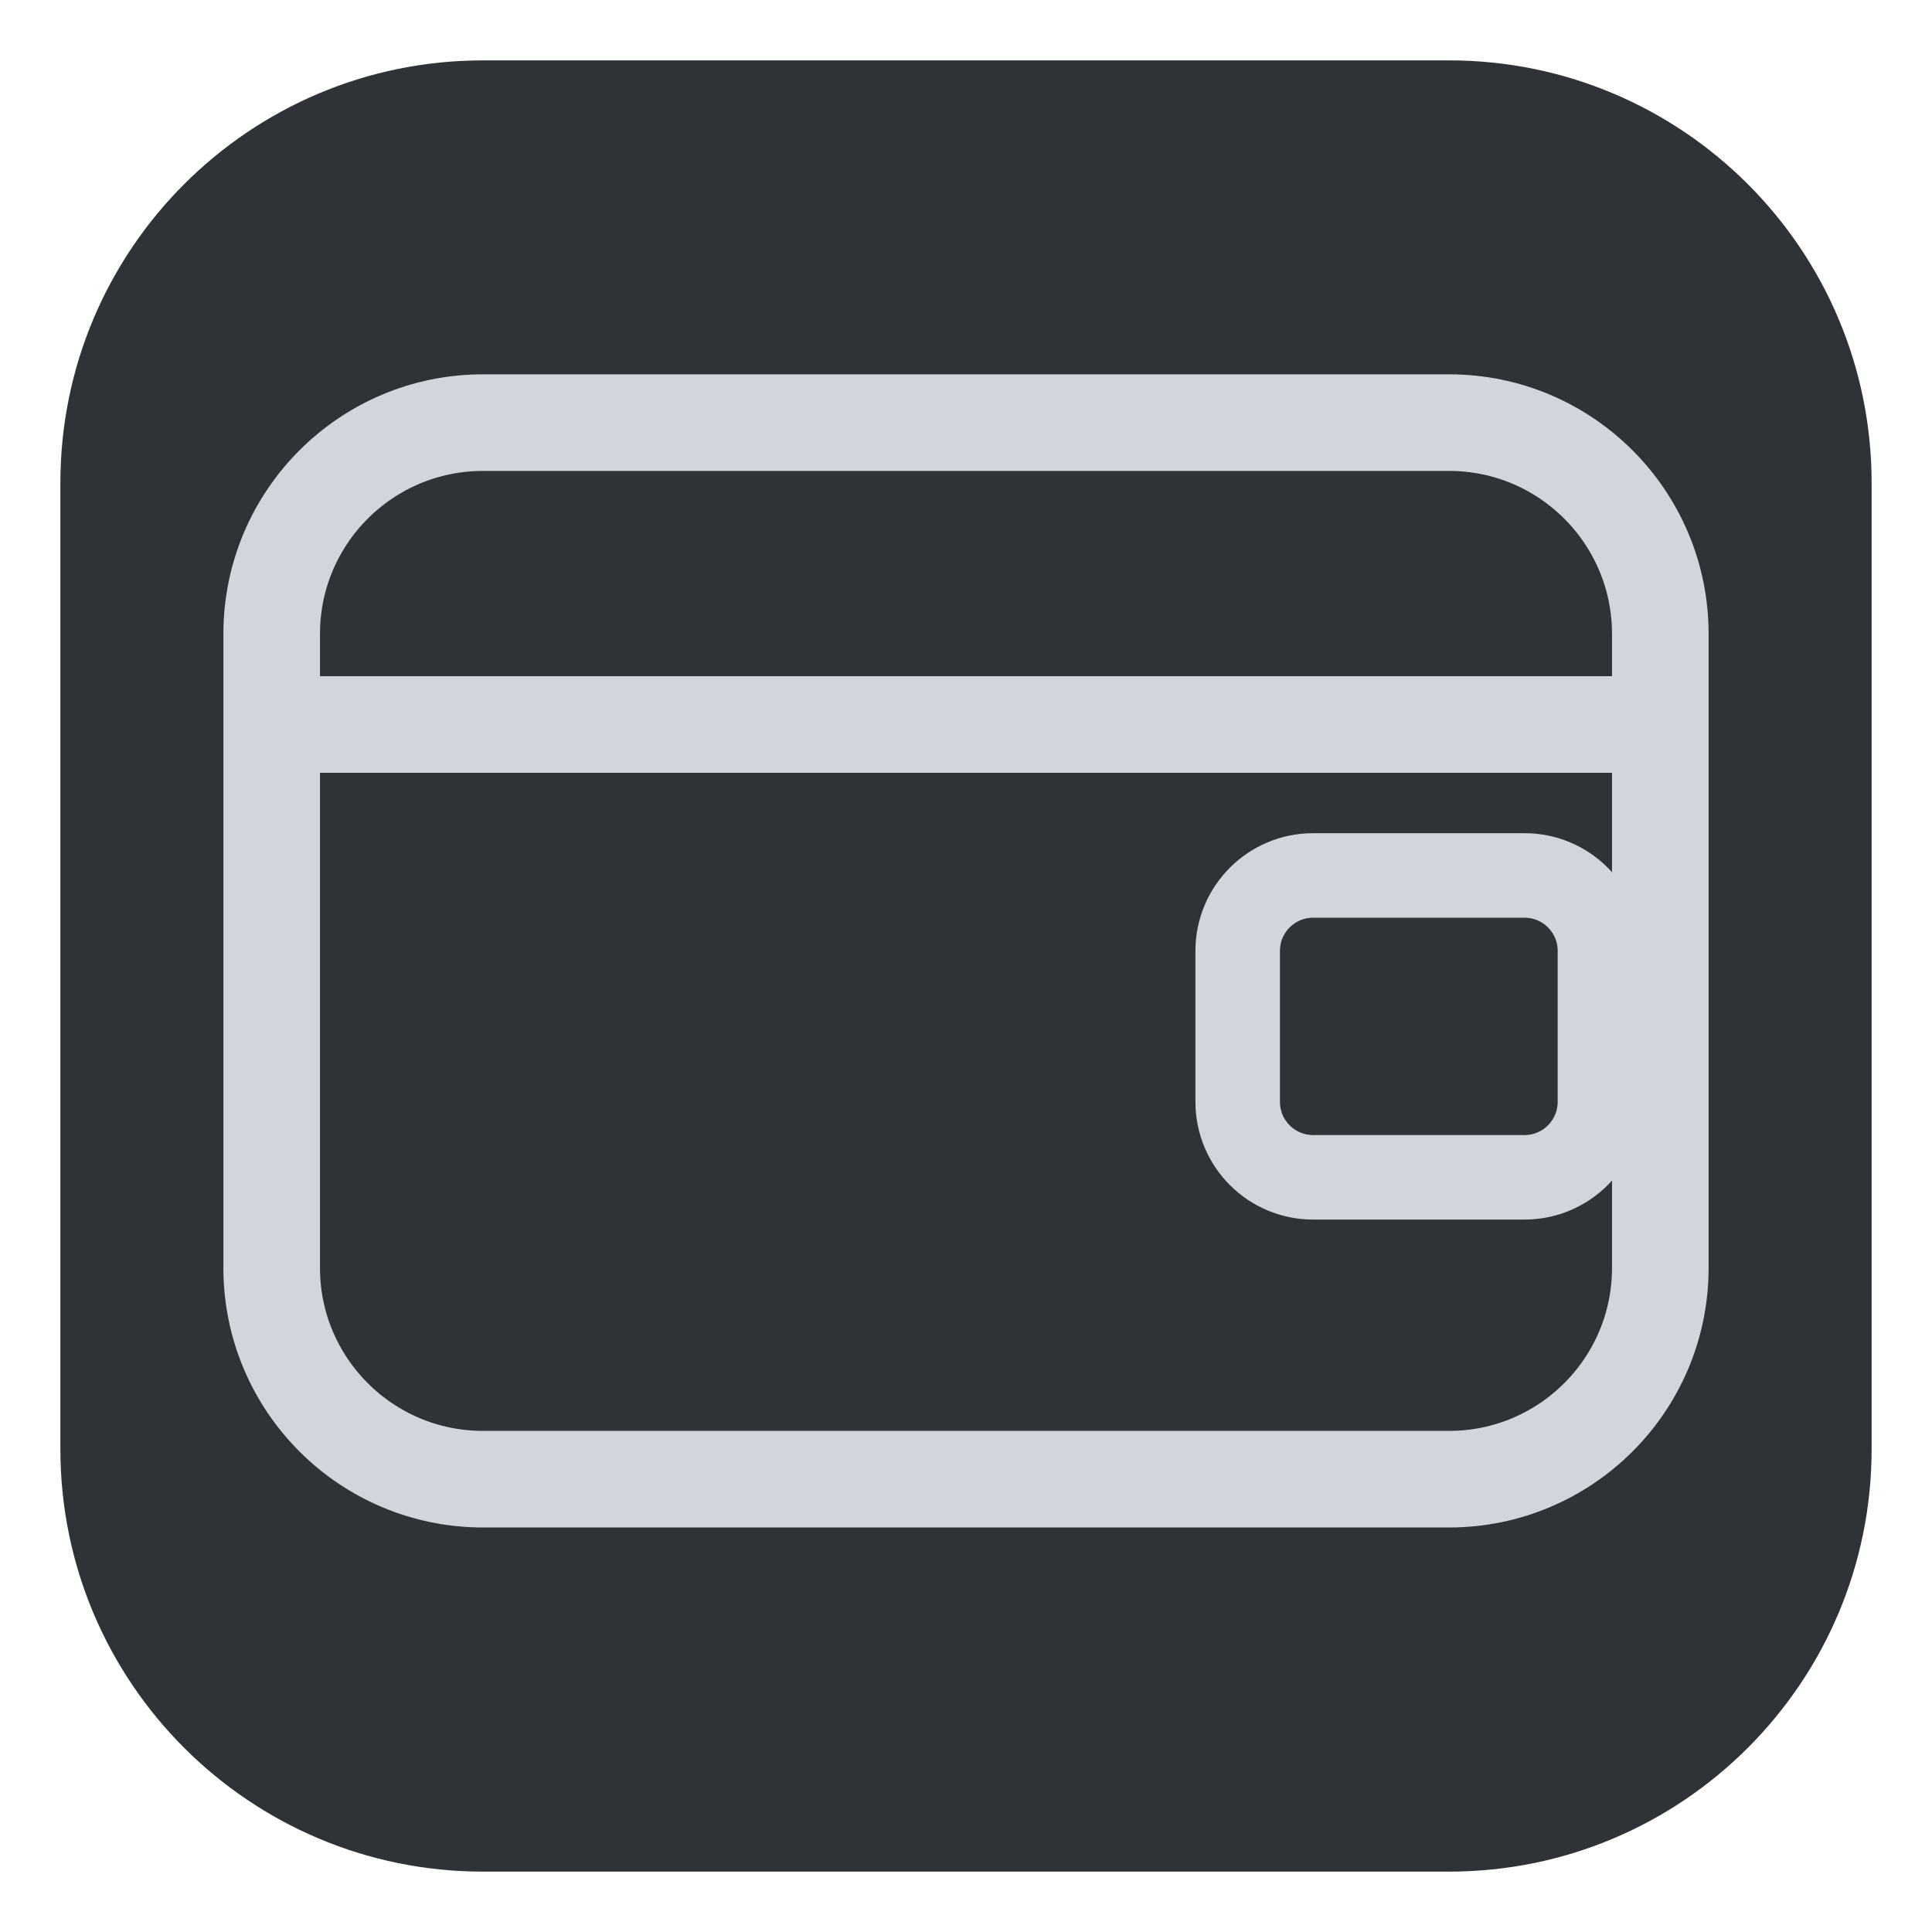
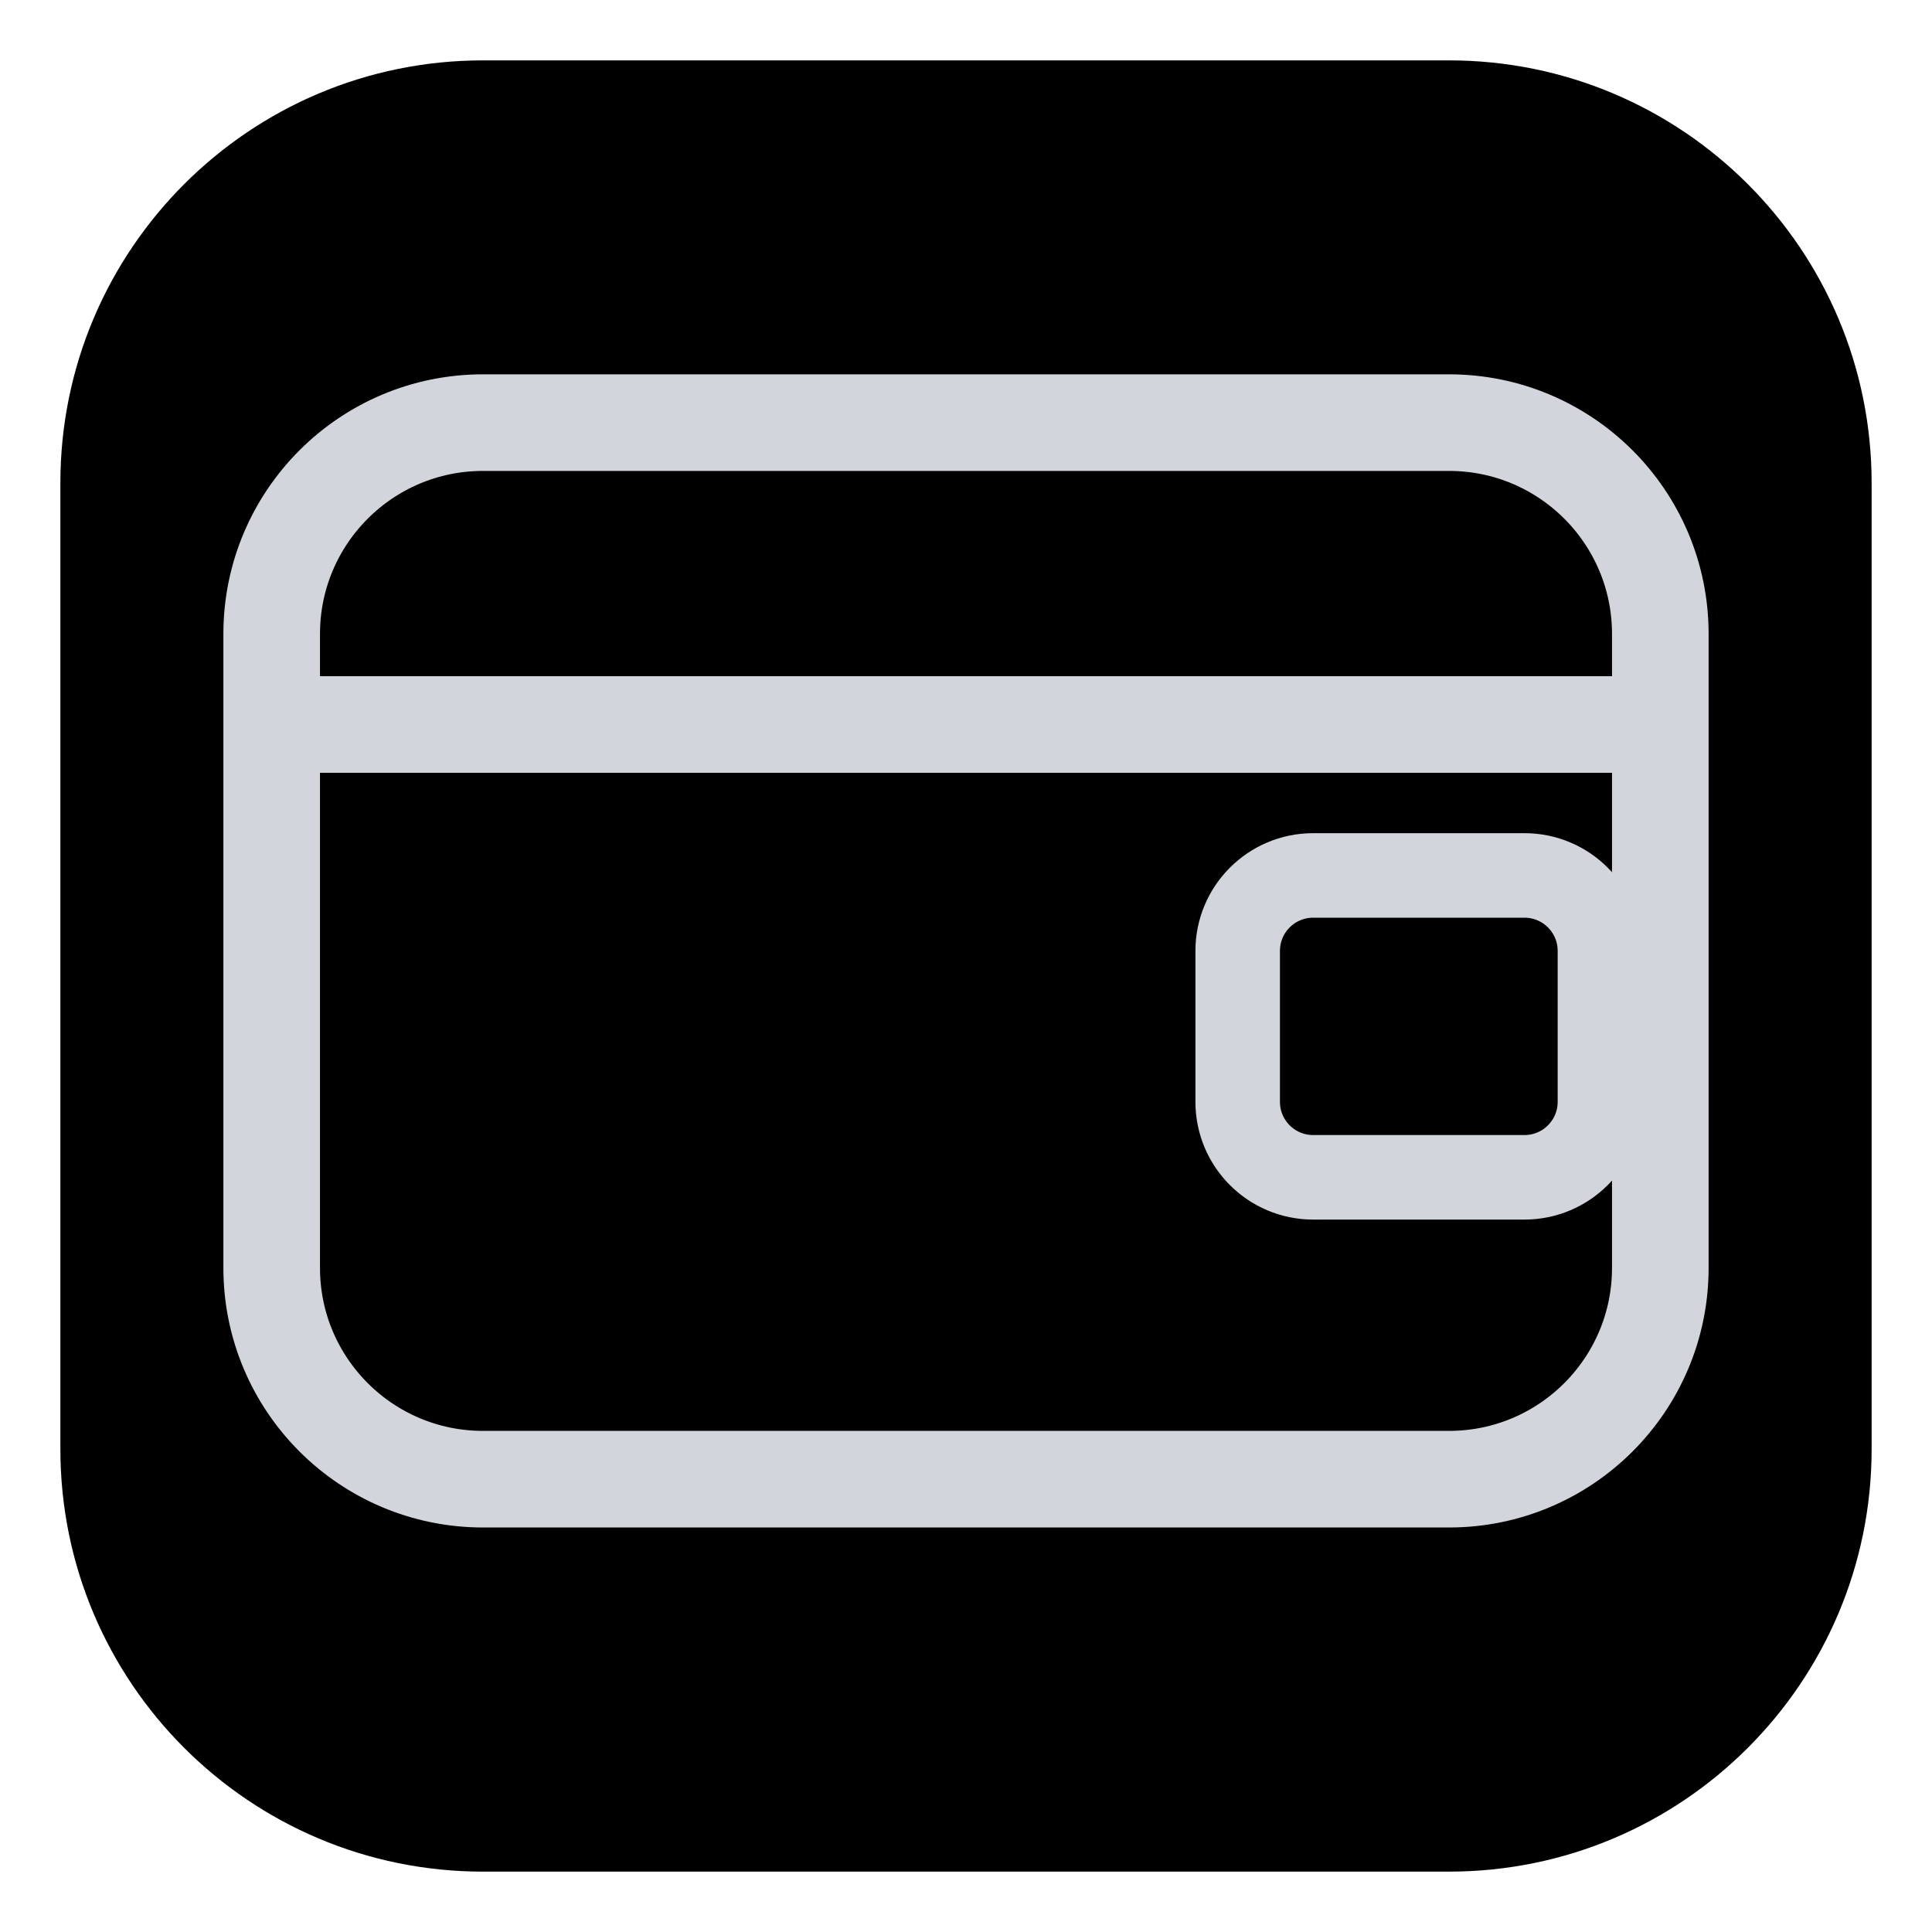
<svg xmlns="http://www.w3.org/2000/svg" viewBox="0 0 64 64" fill="none">
-   <rect x="2" y="2" width="60" height="60" rx="14" fill="#2f3338" />
+   <rect x="2" y="2" width="60" height="60" rx="14" fill="#000000" />
  <rect x="9" y="14" width="46" height="35" rx="7" stroke="#d2d6dc" stroke-width="3.2" />
  <path d="M9 24h46" stroke="#d2d6dc" stroke-width="3.2" />
  <rect x="41" y="29" width="12" height="10" rx="2.5" stroke="#d2d6dc" stroke-width="2.8" />
</svg>
